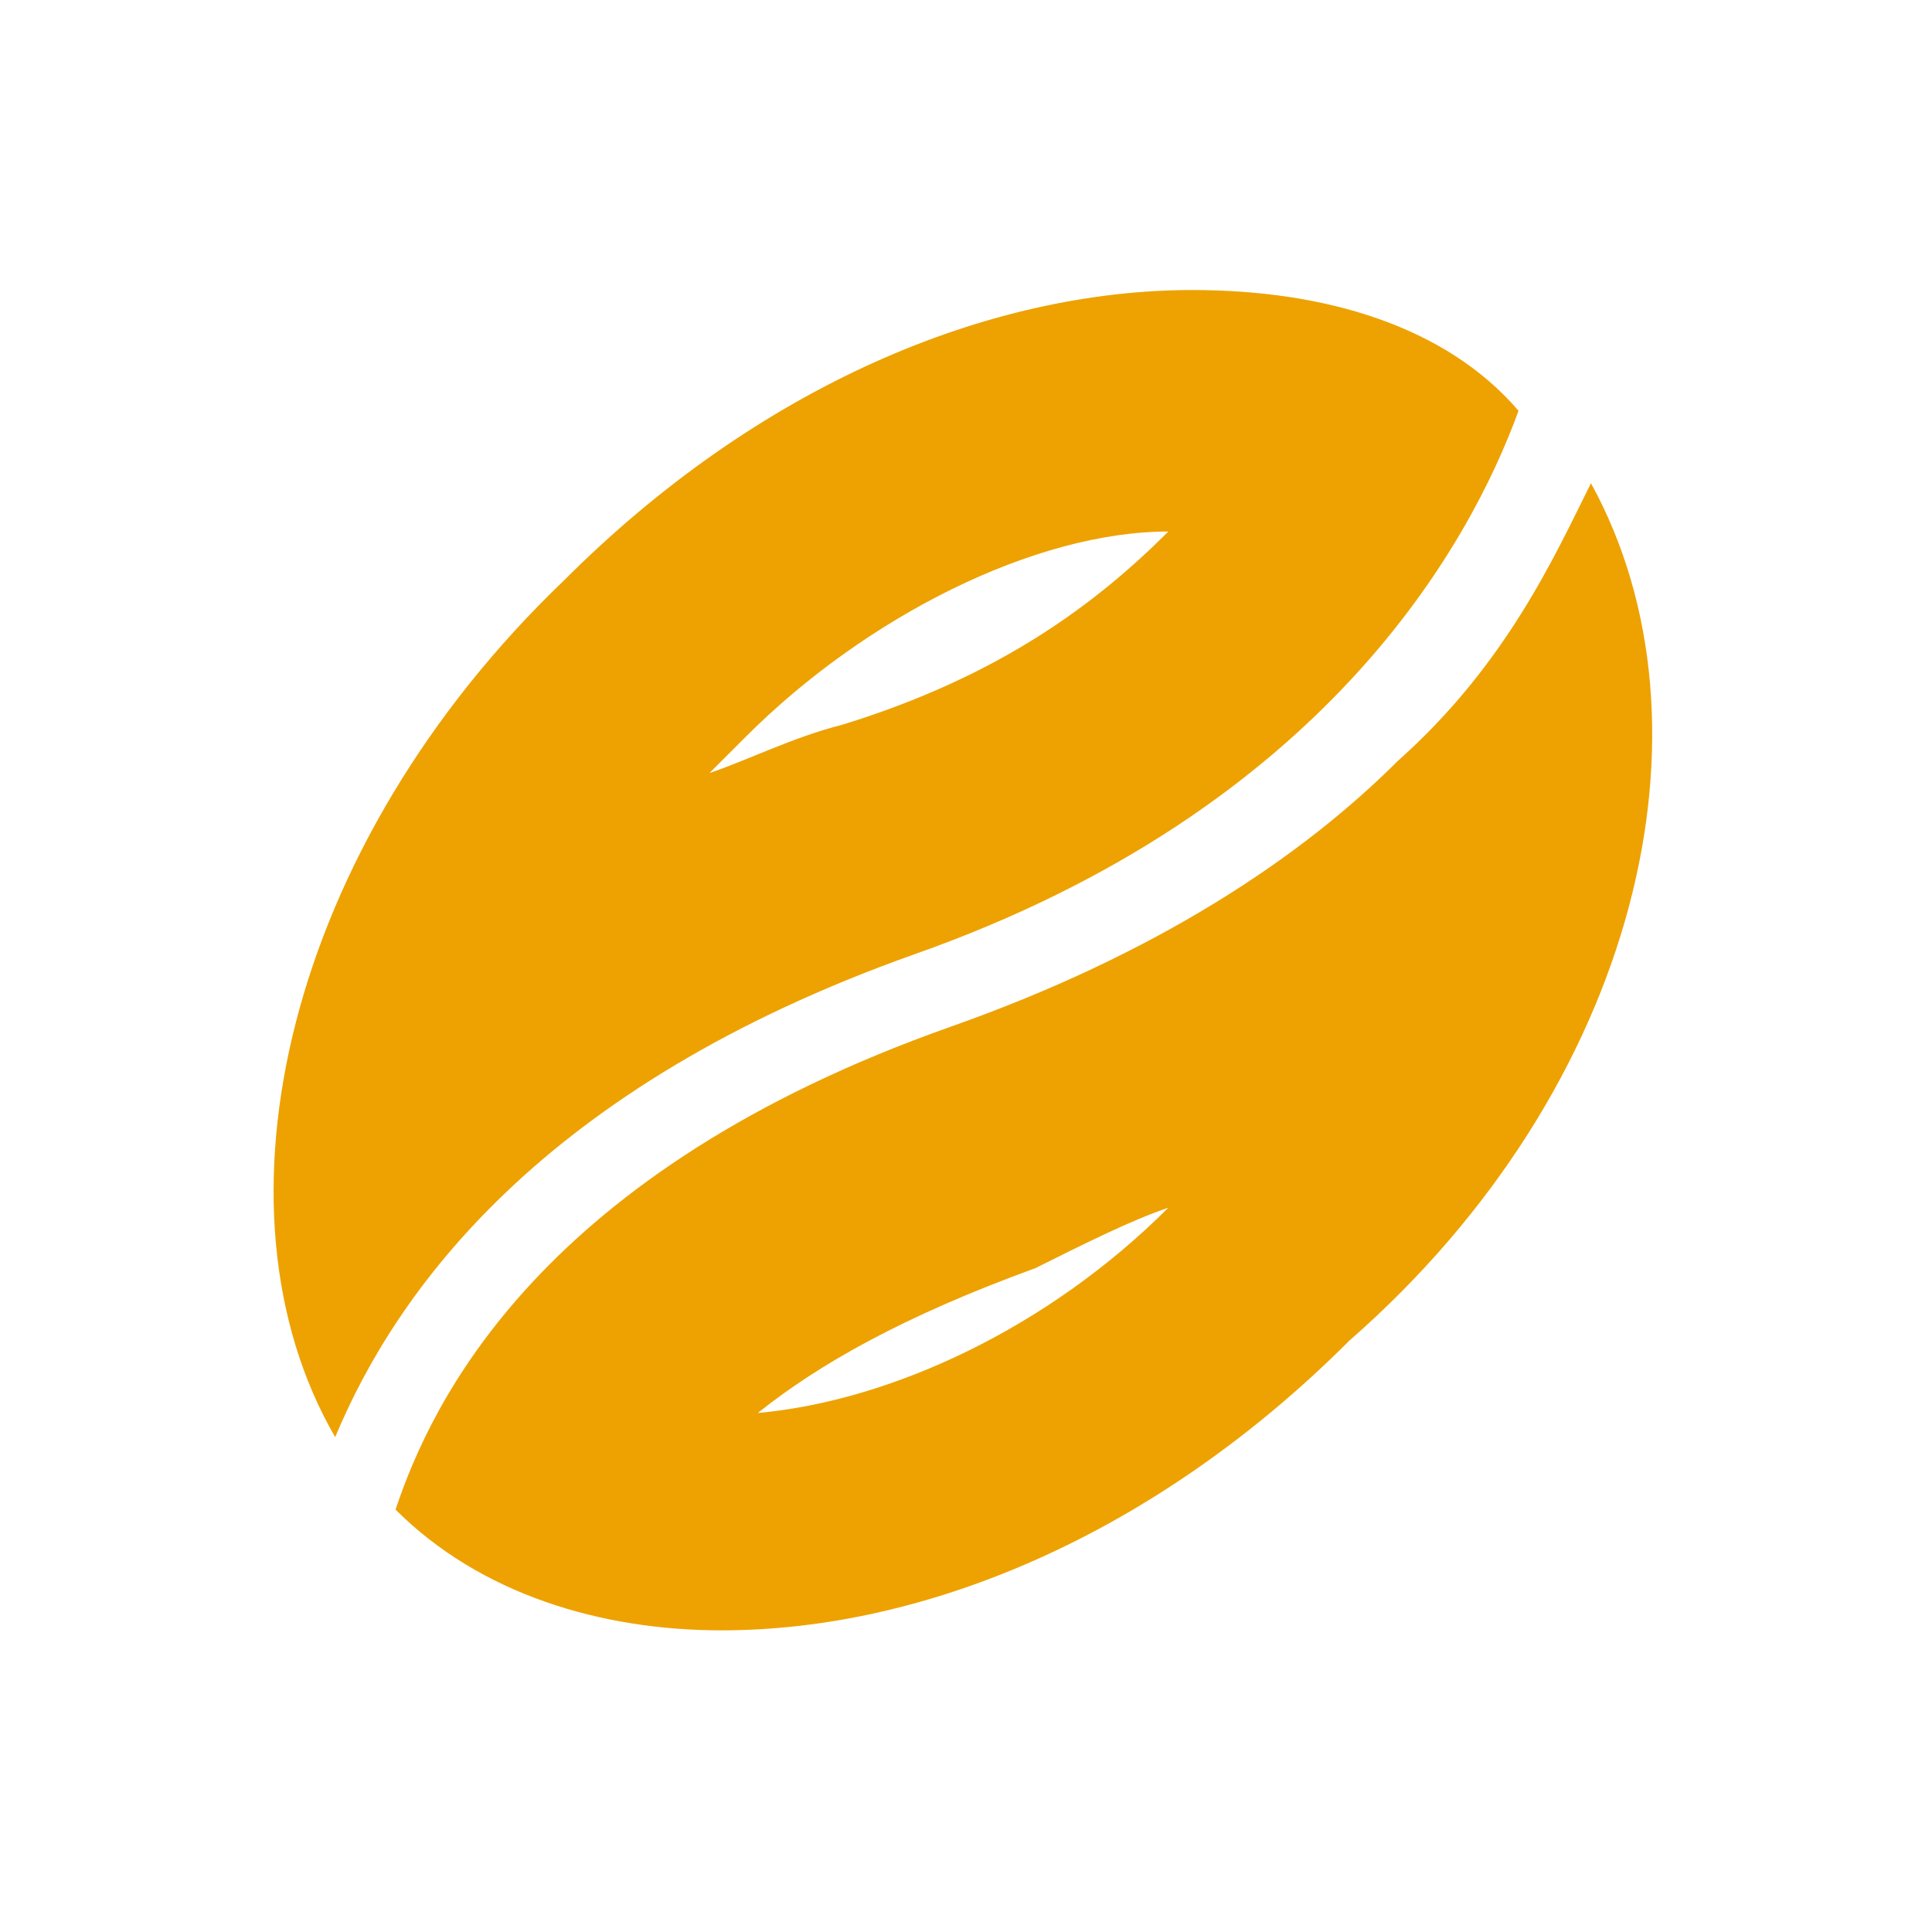
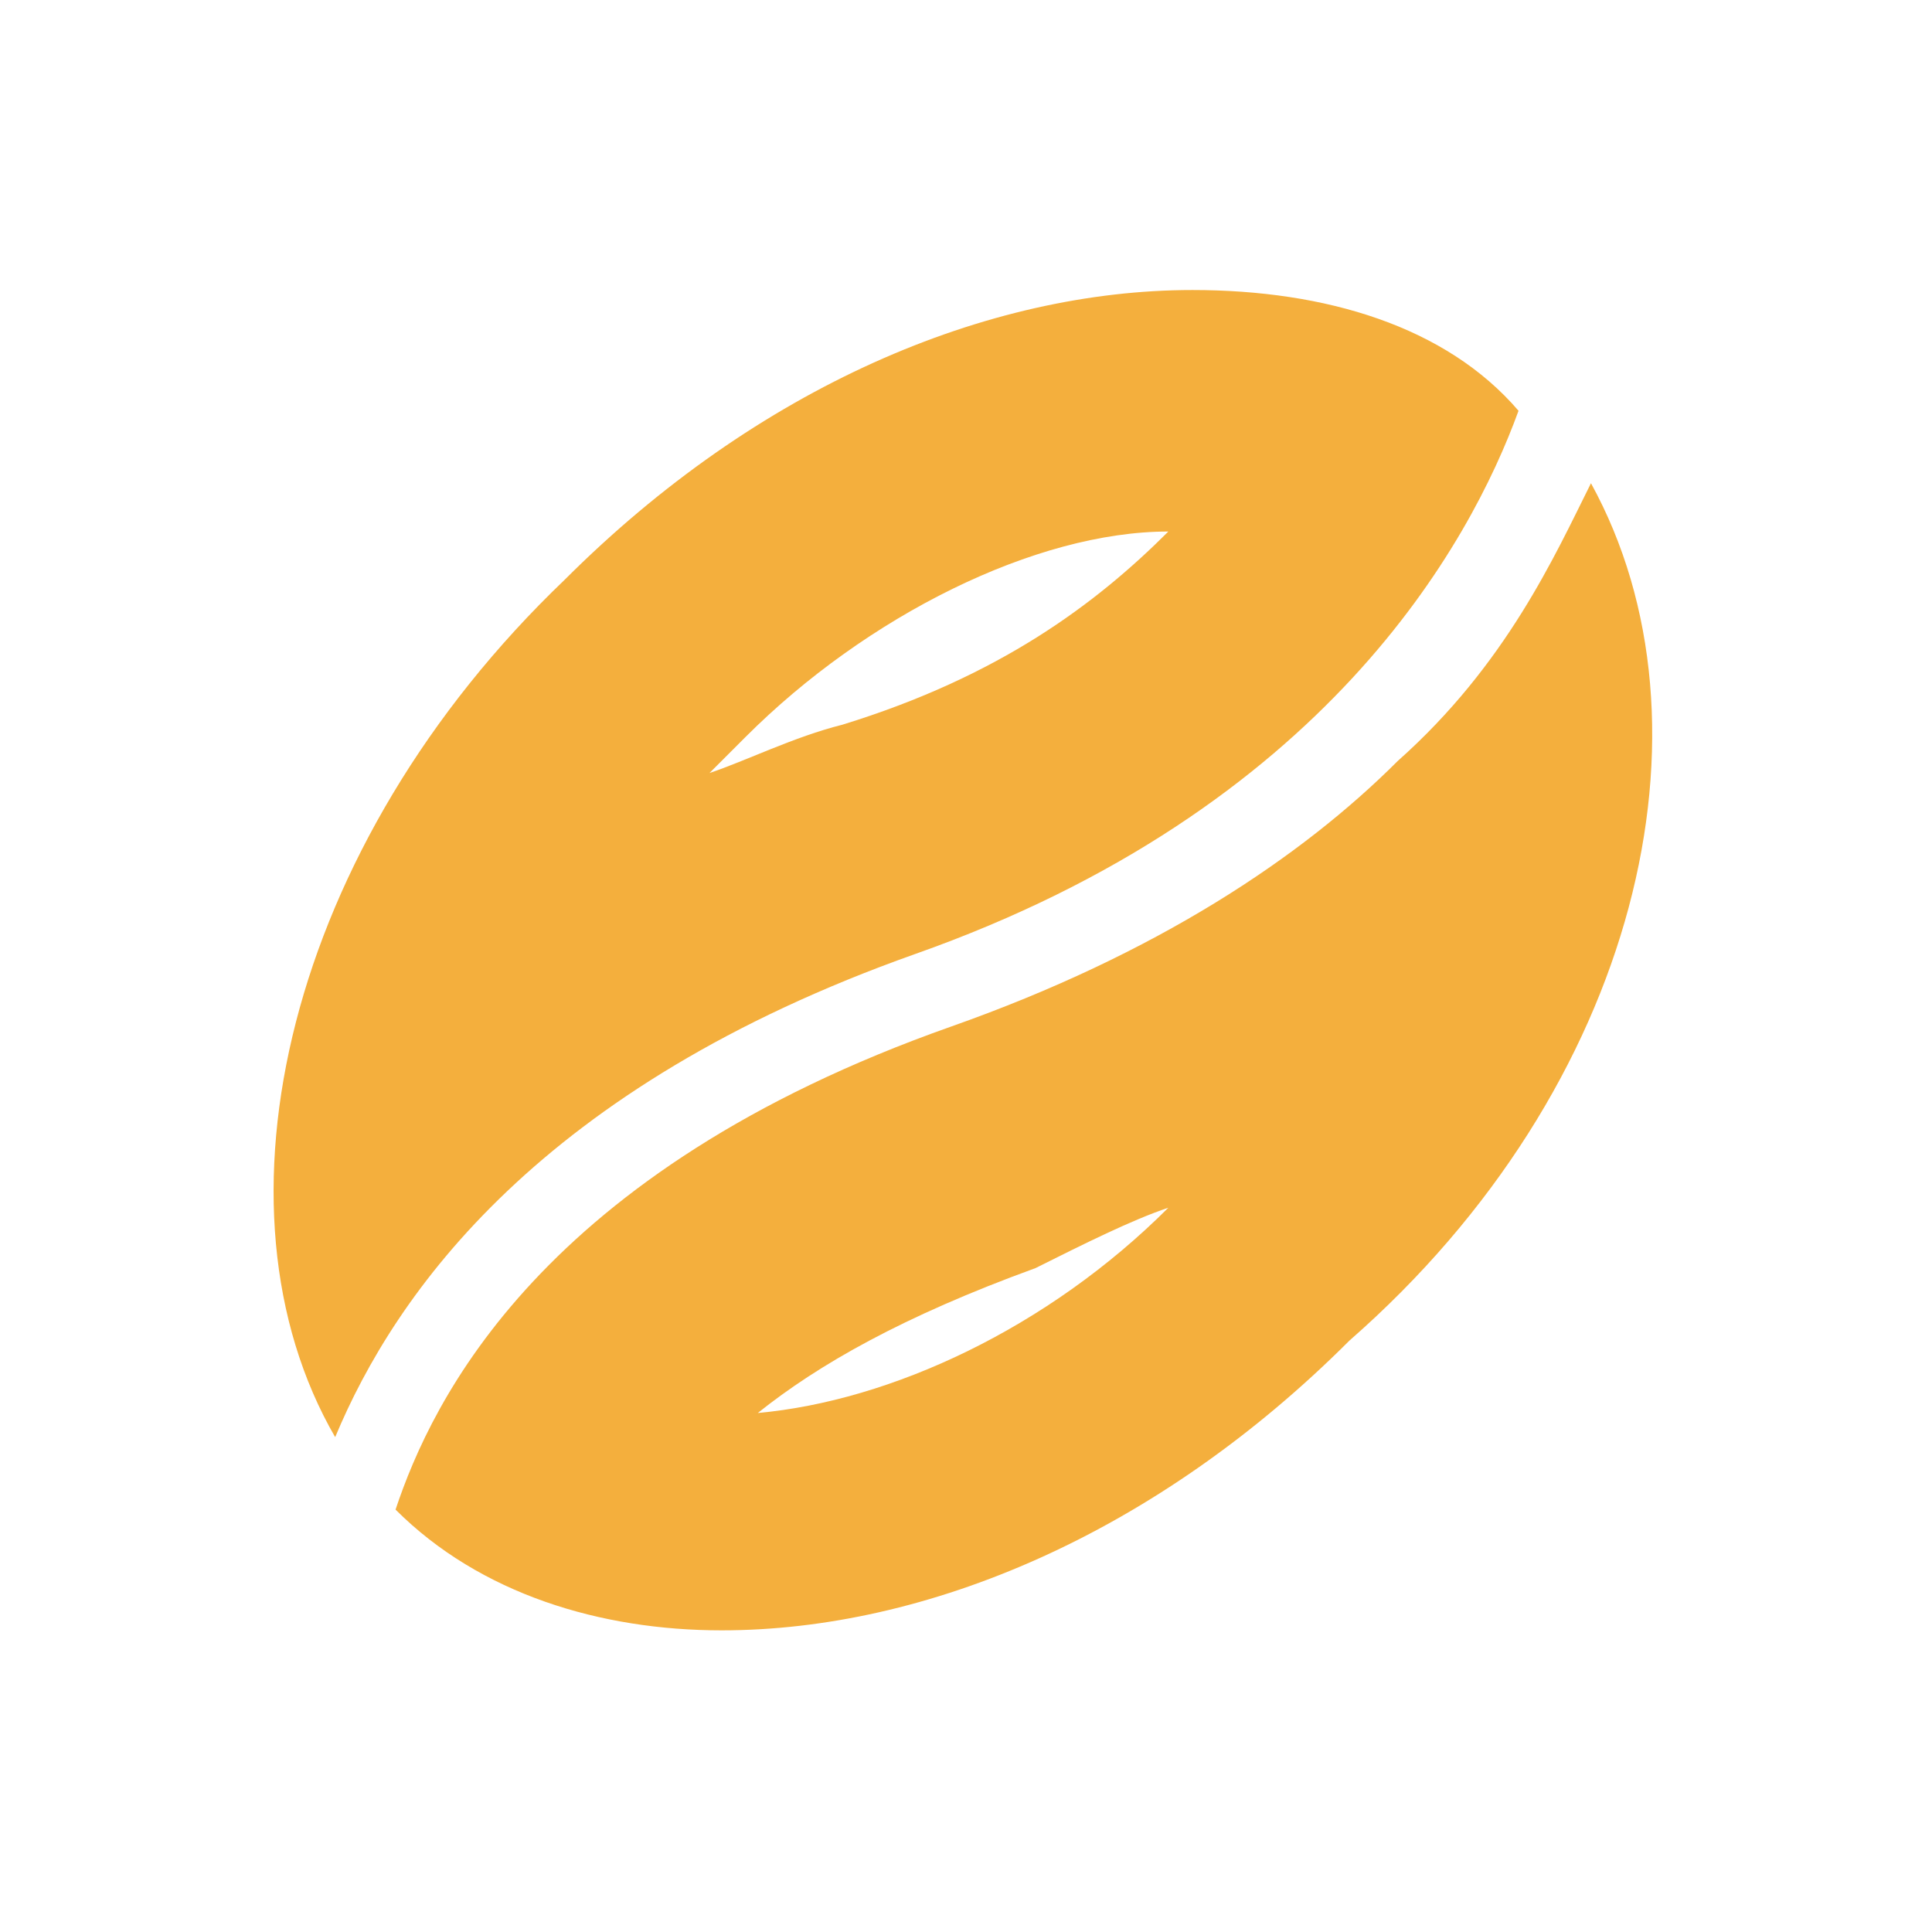
<svg xmlns="http://www.w3.org/2000/svg" id="Layer_1" data-name="Layer 1" width="16" height="16" viewBox="0 0 16 16">
  <style type="text/css">
- 	.st0{fill:#EDA202;}
+ 	.st0{fill:#F4AF3D;}
</style>
  <g transform="matrix(1, 0, 0, 1, 76.67574, 86.70186)">
    <path class="st0" d="M-67-82.3c-0.6,0.6-1.4,1.2-2.7,1.6c-0.4,0.1-0.8,0.3-1.1,0.4c0.1-0.1,0.2-0.2,0.3-0.3   C-69.5-81.6-68.1-82.3-67-82.3 M-67-76.7c-1,1-2.3,1.6-3.4,1.7c0.5-0.4,1.2-0.8,2.3-1.2C-67.7-76.4-67.3-76.6-67-76.7 M-66.8-84.3   c-1.7,0-3.6,0.8-5.2,2.4c-2.3,2.2-3,5.2-1.9,7.1c0.5-1.2,1.7-2.9,4.8-4c3.4-1.2,4.6-3.4,5-4.5c0,0,0,0,0,0   C-64.7-84-65.7-84.3-66.8-84.3L-66.8-84.3z M-63.5-82.7c-0.3,0.6-0.7,1.5-1.6,2.3c-0.8,0.8-2,1.6-3.7,2.2c-3.4,1.2-4.3,3.1-4.6,4   c0,0,0,0,0,0c0.7,0.7,1.7,1,2.7,1c1.7,0,3.6-0.8,5.2-2.4C-63.1-77.7-62.4-80.7-63.5-82.7L-63.5-82.7z" />
  </g>
</svg>
